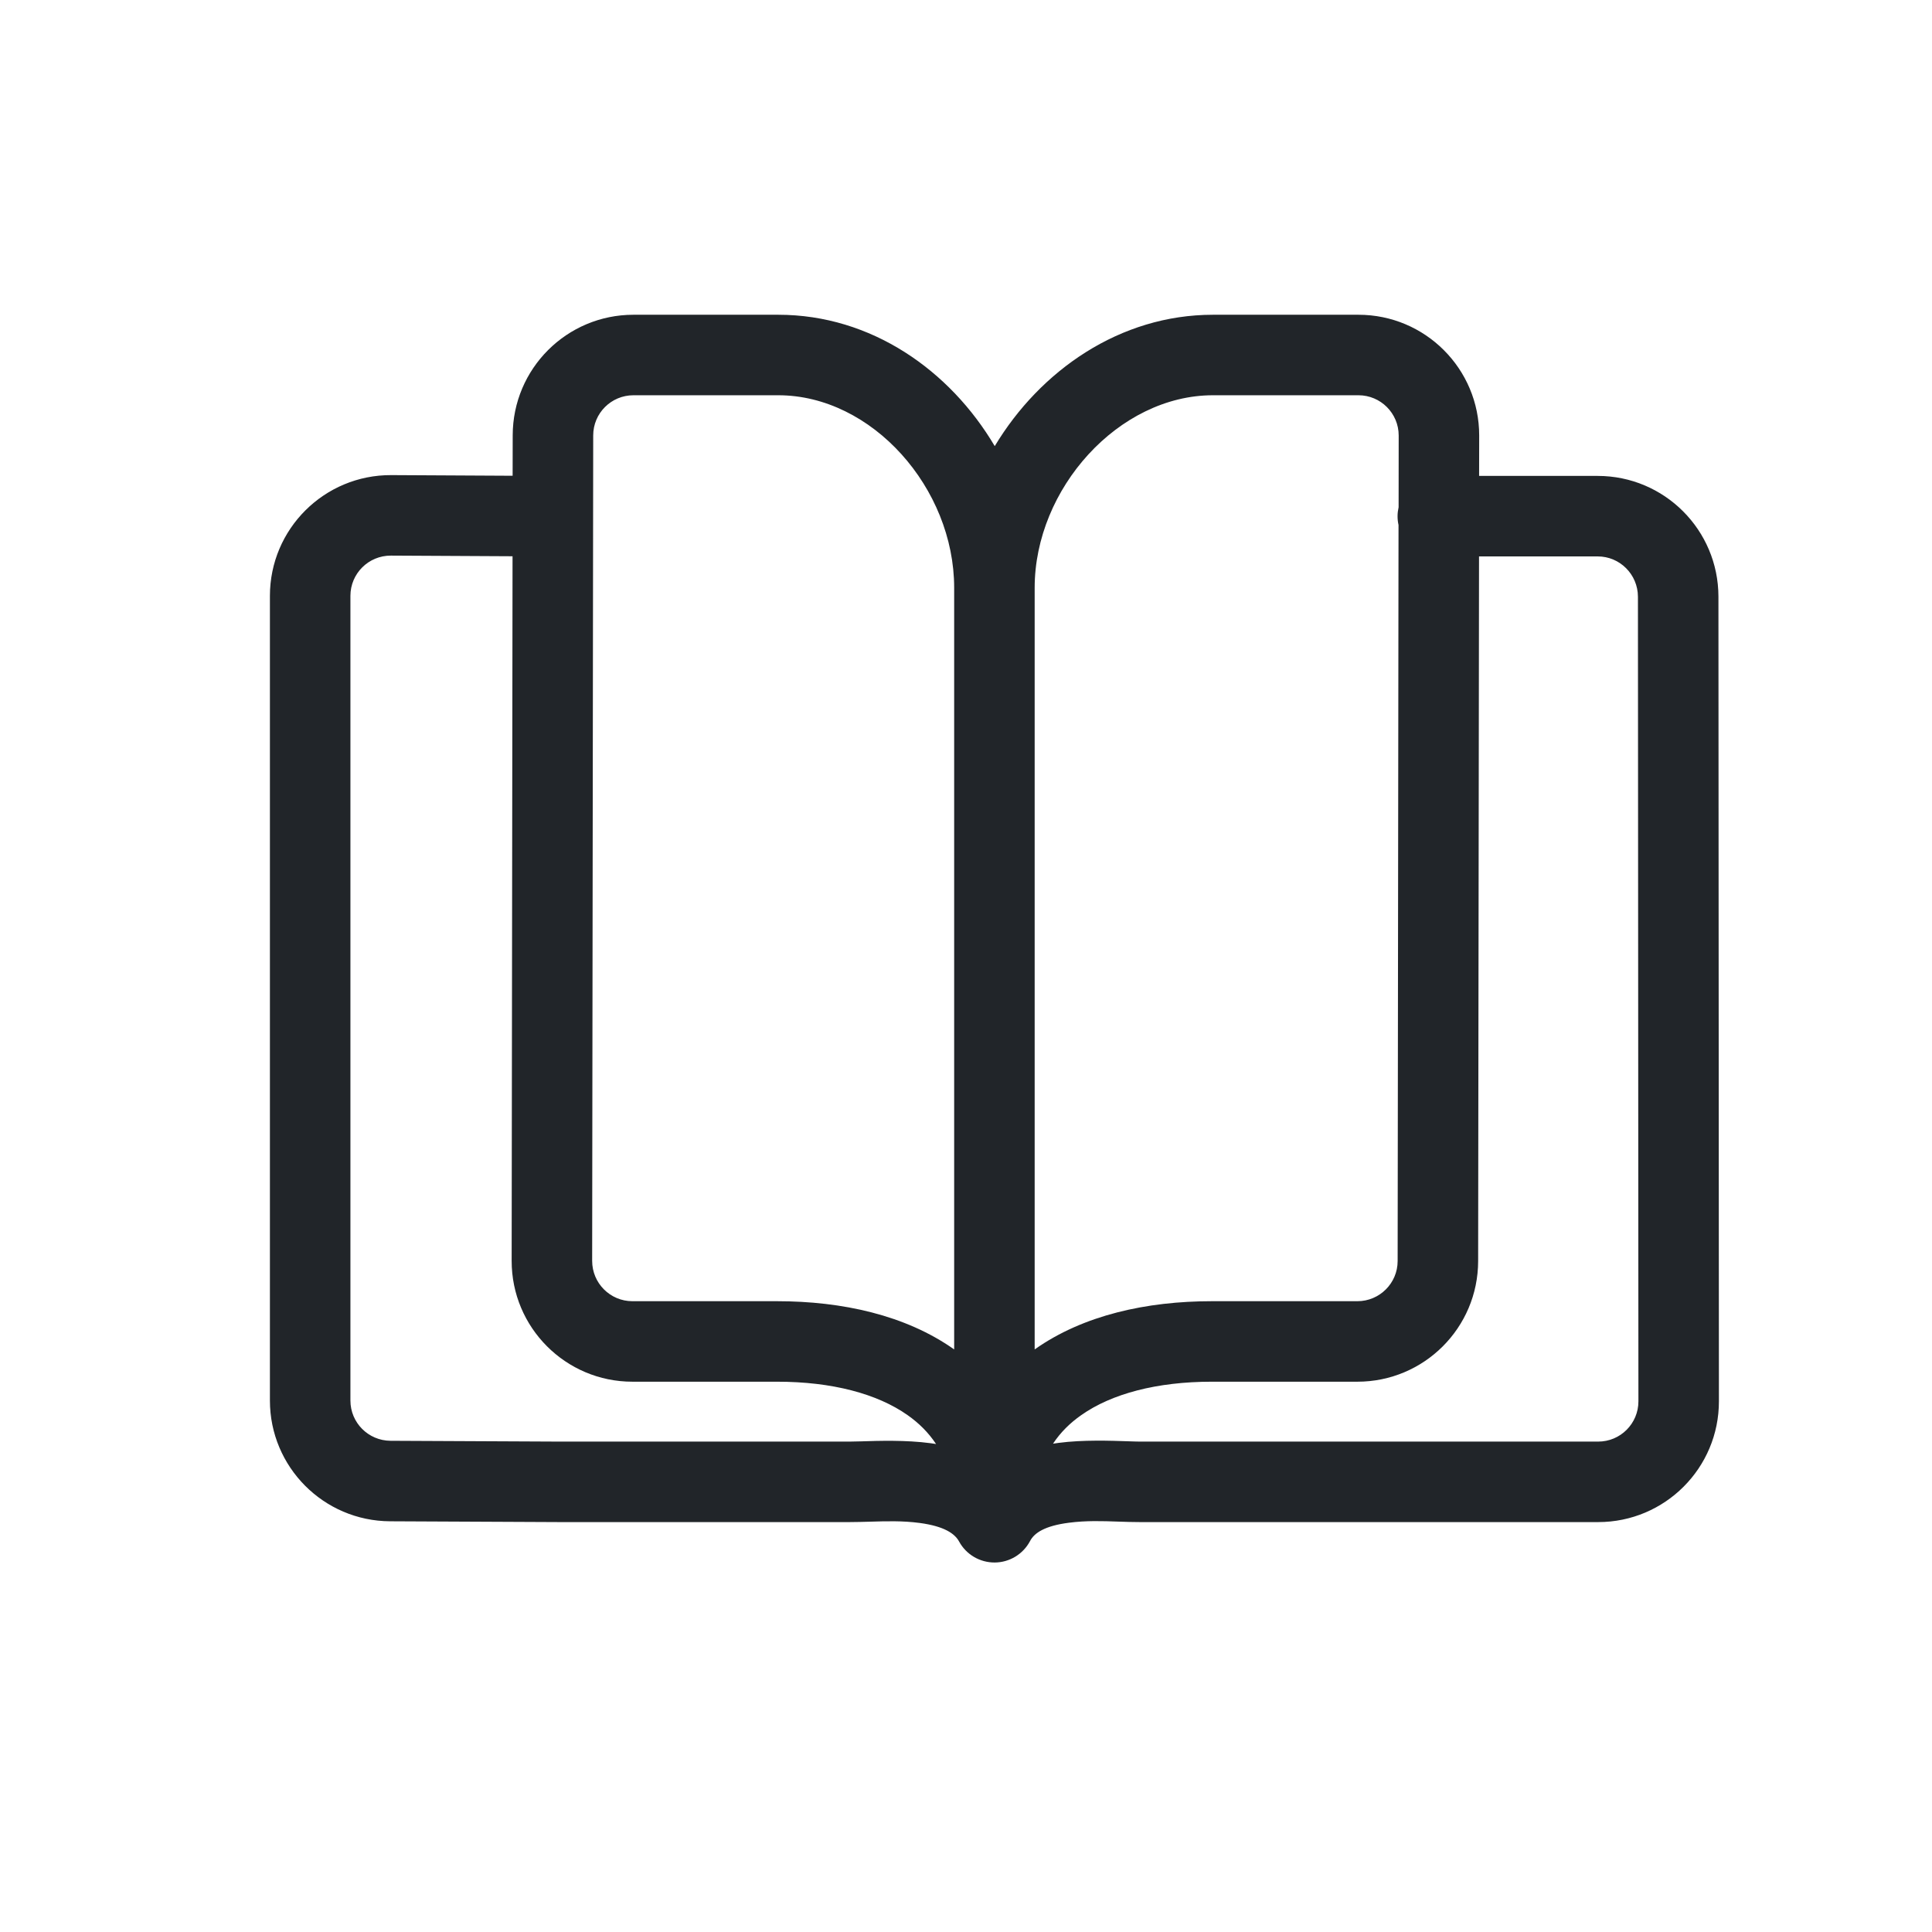
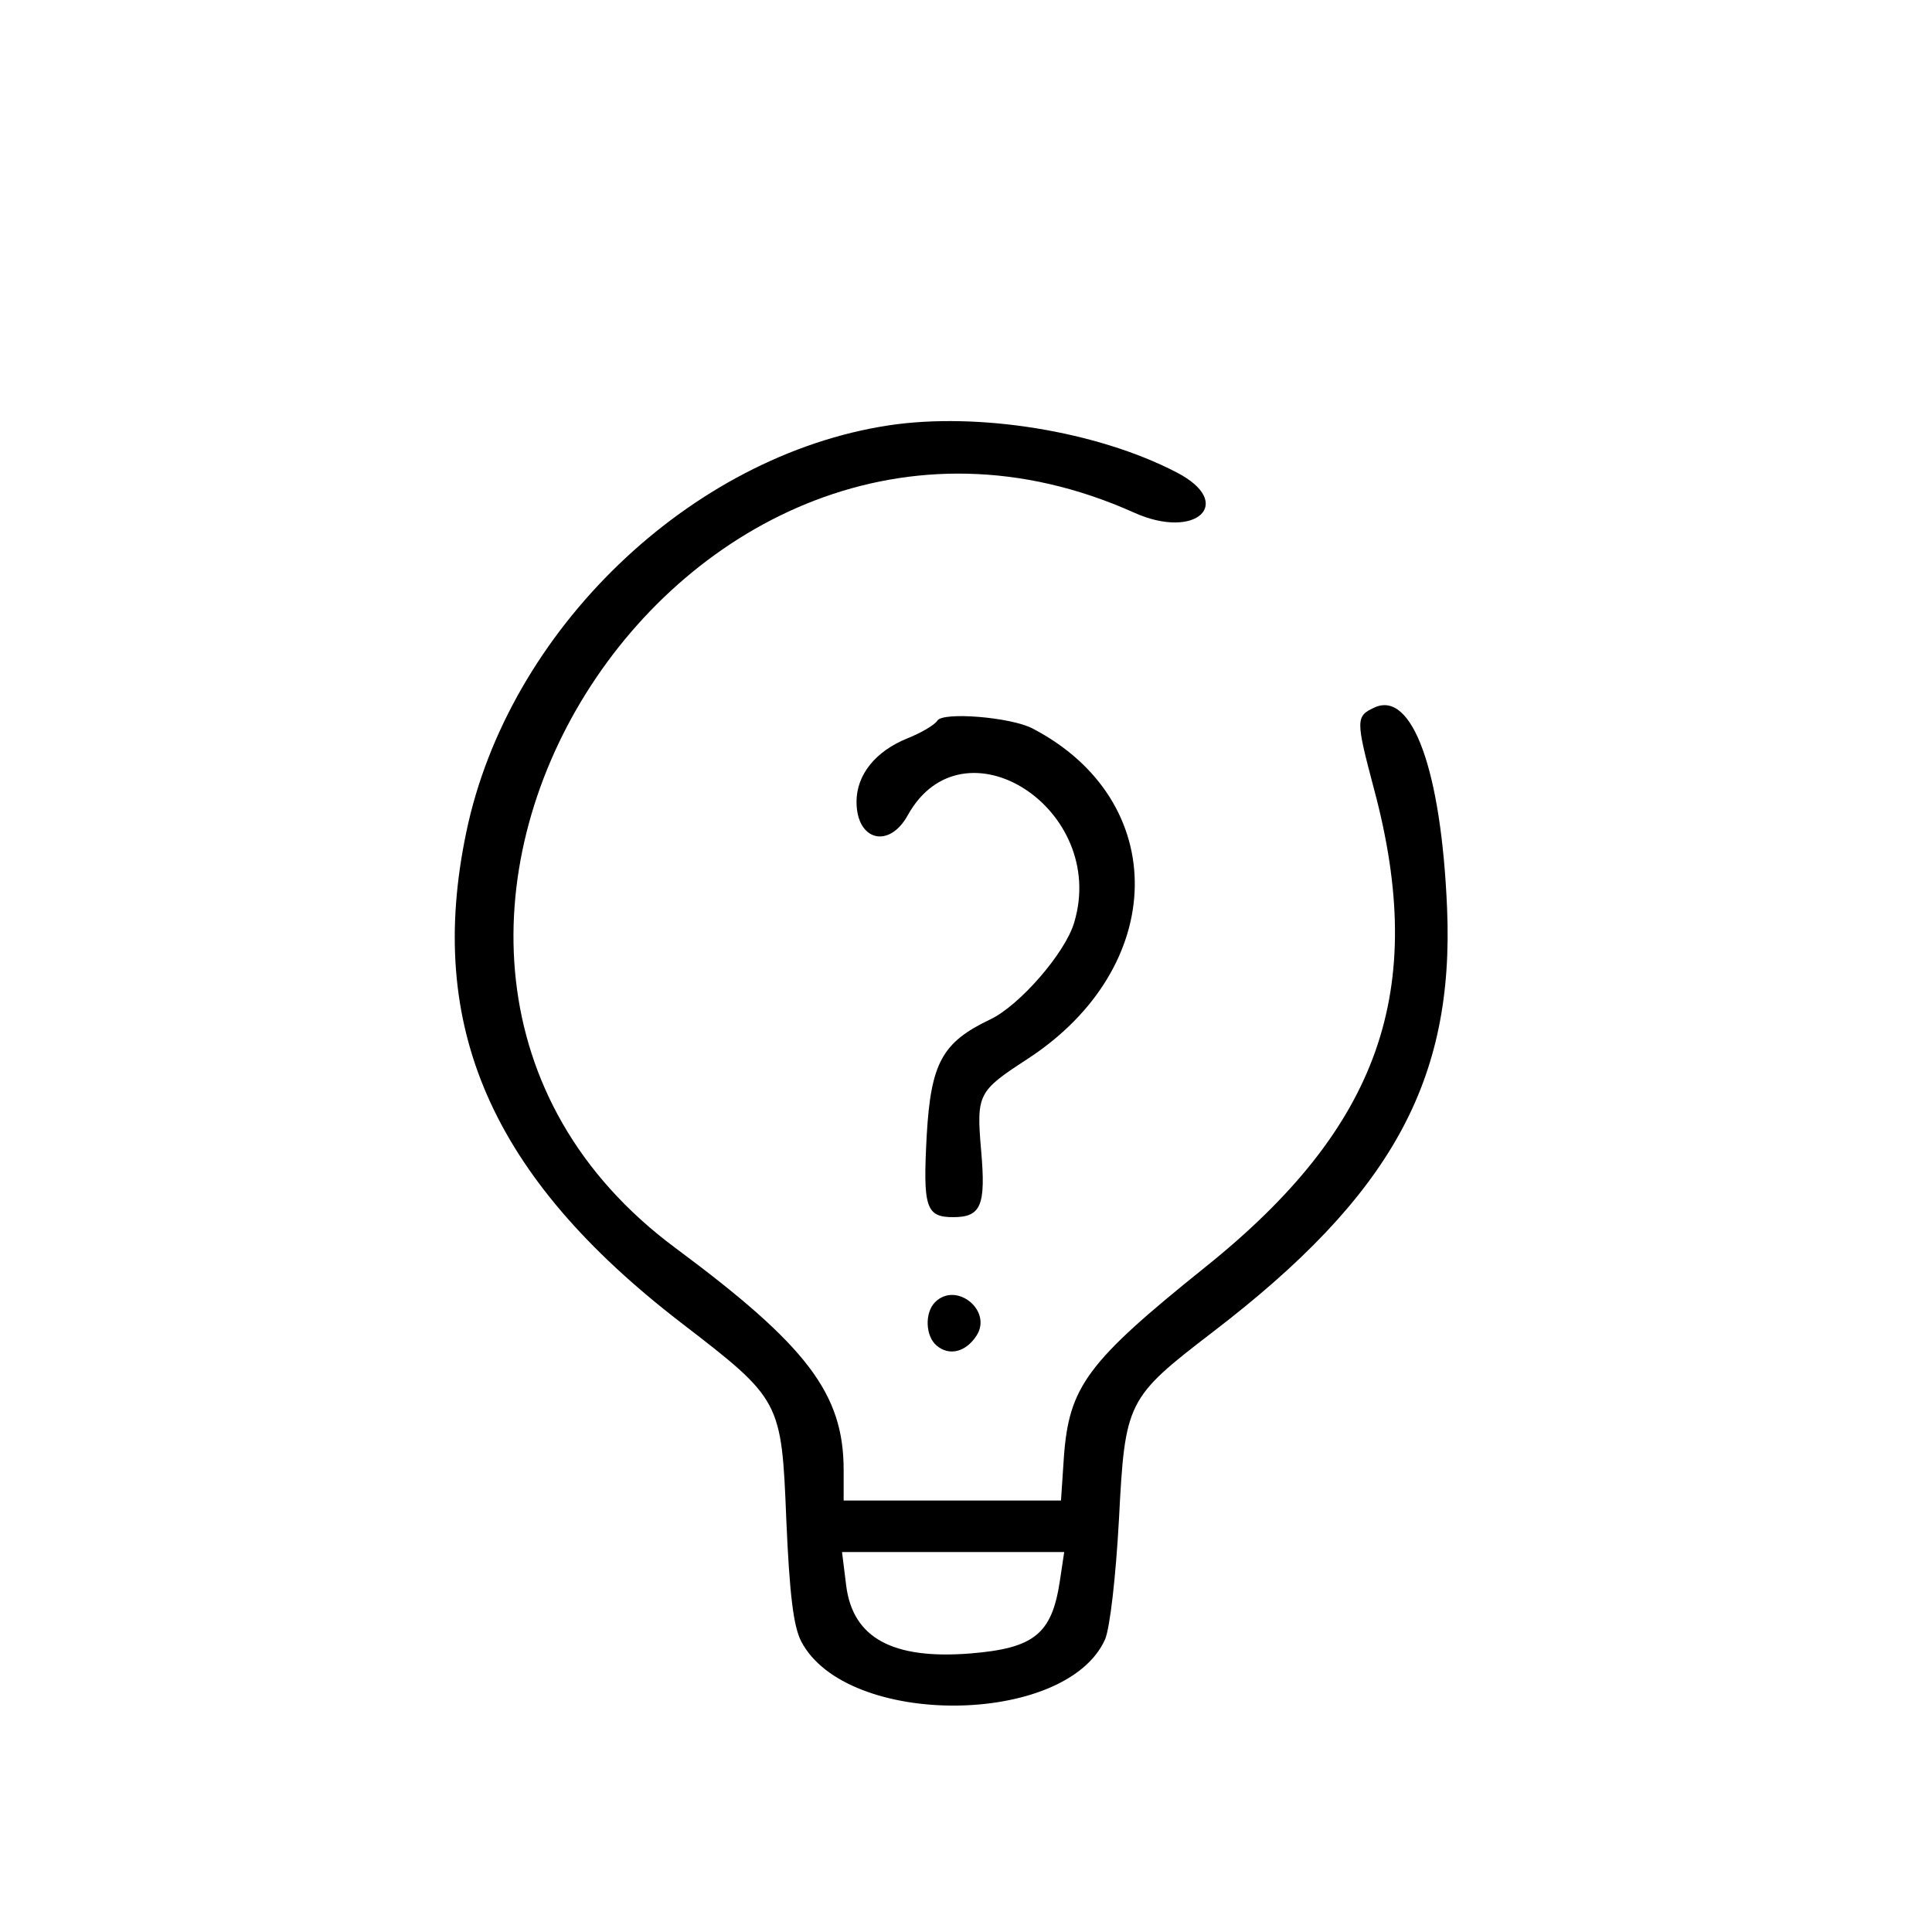
- <svg xmlns="http://www.w3.org/2000/svg" width="24" height="24" viewBox="0 0 24 24" fill="none" preserveAspectRatio="xMinYMid meet">
-   <path fill-rule="evenodd" clip-rule="evenodd" d="M6.369 5.408C6.37 4.58 7.041 3.91 7.869 3.91H9.668C10.826 3.91 11.802 4.603 12.357 5.542C12.922 4.602 13.912 3.91 15.068 3.91H16.875C17.704 3.91 18.376 4.582 18.375 5.411L18.374 5.912L19.847 5.912C20.675 5.912 21.346 6.583 21.347 7.411L21.353 17.407C21.354 18.236 20.682 18.908 19.853 18.908L14.161 18.908C14.07 18.908 13.981 18.905 13.892 18.902C13.693 18.895 13.494 18.888 13.278 18.916C12.974 18.955 12.847 19.045 12.796 19.143C12.71 19.306 12.541 19.409 12.357 19.41C12.172 19.411 12.002 19.311 11.914 19.149C11.86 19.05 11.729 18.96 11.427 18.919C11.21 18.89 11.007 18.897 10.806 18.903C10.722 18.905 10.638 18.908 10.553 18.908H6.953L6.951 18.908L4.846 18.898C4.02 18.894 3.353 18.223 3.353 17.398V7.402C3.353 6.571 4.029 5.898 4.861 5.902L6.368 5.91L6.369 5.408ZM6.367 6.91L4.856 6.902C4.578 6.901 4.353 7.125 4.353 7.402V17.398C4.353 17.673 4.575 17.896 4.851 17.898L6.953 17.908H10.553C10.589 17.908 10.639 17.907 10.699 17.905C10.912 17.898 11.253 17.887 11.56 17.928C11.582 17.931 11.605 17.935 11.628 17.938C11.534 17.796 11.414 17.677 11.274 17.579C10.898 17.314 10.337 17.164 9.653 17.164H7.856C7.027 17.164 6.355 16.491 6.356 15.662L6.367 6.91ZM13.081 17.934C13.104 17.93 13.128 17.927 13.15 17.924C13.455 17.884 13.799 17.897 14.011 17.904C14.074 17.906 14.125 17.908 14.161 17.908L19.853 17.908C20.13 17.908 20.353 17.684 20.353 17.408L20.347 7.412C20.346 7.136 20.123 6.912 19.847 6.912L18.373 6.912L18.362 15.666C18.361 16.494 17.69 17.164 16.862 17.164H15.053C14.37 17.164 13.808 17.314 13.432 17.579C13.293 17.676 13.174 17.793 13.081 17.934ZM17.374 6.301C17.366 6.337 17.361 6.374 17.361 6.412C17.361 6.45 17.365 6.487 17.373 6.522L17.362 15.665C17.362 15.94 17.138 16.164 16.862 16.164H15.053C14.245 16.164 13.457 16.337 12.856 16.761L12.853 16.763V7.302C12.853 6.071 13.896 4.91 15.068 4.91H16.875C17.151 4.91 17.375 5.134 17.375 5.41L17.374 6.301ZM11.853 7.302C11.853 6.064 10.833 4.91 9.668 4.91H7.869C7.593 4.91 7.369 5.133 7.369 5.409L7.356 15.663C7.356 15.94 7.58 16.164 7.856 16.164H9.653C10.461 16.164 11.249 16.337 11.85 16.761L11.853 16.763V7.302Z" fill="#212529" />
+ <svg xmlns="http://www.w3.org/2000/svg" version="1.0" width="100px" height="100px" viewBox="0 0 300 300" preserveAspectRatio="xMidYMid meet">
+   <g transform="translate(0,297) scale(0.05,-0.05)" fill="#000000" stroke="none">
+     <path d="M2760 4619 c-617 -94 -1182 -637 -1312 -1264 -126 -603 78 -1069 666         -1522 312 -240 313 -242 328 -614 10 -230 22 -329 46 -376 140 -270 823 -265         944 6 15 36 33 191 43 372 19 367 24 377 291 582 554 424 751 780 728 1317         -18 427 -108 676 -225 623 -59 -27 -59 -38 -2 -253 168 -627 18 -1051 -525         -1486 -366 -294 -422 -370 -438 -589 l-9 -135 -338 0 -337 0 0 95 c0 237 -114         386 -522 689 -1233 914 15 2916 1424 2284 193 -87 316 30 132 125 -246 128         -616 188 -894 146z m531 -3592 c-25 -162 -80 -206 -278 -222 -241 -19 -364 48         -385 210 l-13 105 345 0 345 0 -14 -93z" />
+     <path d="M2911 3702 c-8 -13 -50 -38 -93 -55 -99 -40 -158 -113 -158 -197 0         -121 101 -147 159 -42 172 310 623 20 517 -333 -28 -95 -170 -258 -261 -301         -149 -71 -184 -135 -197 -360 -12 -223 -3 -254 82 -254 87 0 102 36 87 207         -15 175 -10 184 142 283 440 285 448 804 17 1028 -68 35 -278 52 -295 24z" />
+     <path d="M2904 1896 c-33 -33 -30 -106 5 -135 39 -33 90 -20 123 30 52 78 -62         171 -128 105z" />
+   </g>
</svg>
